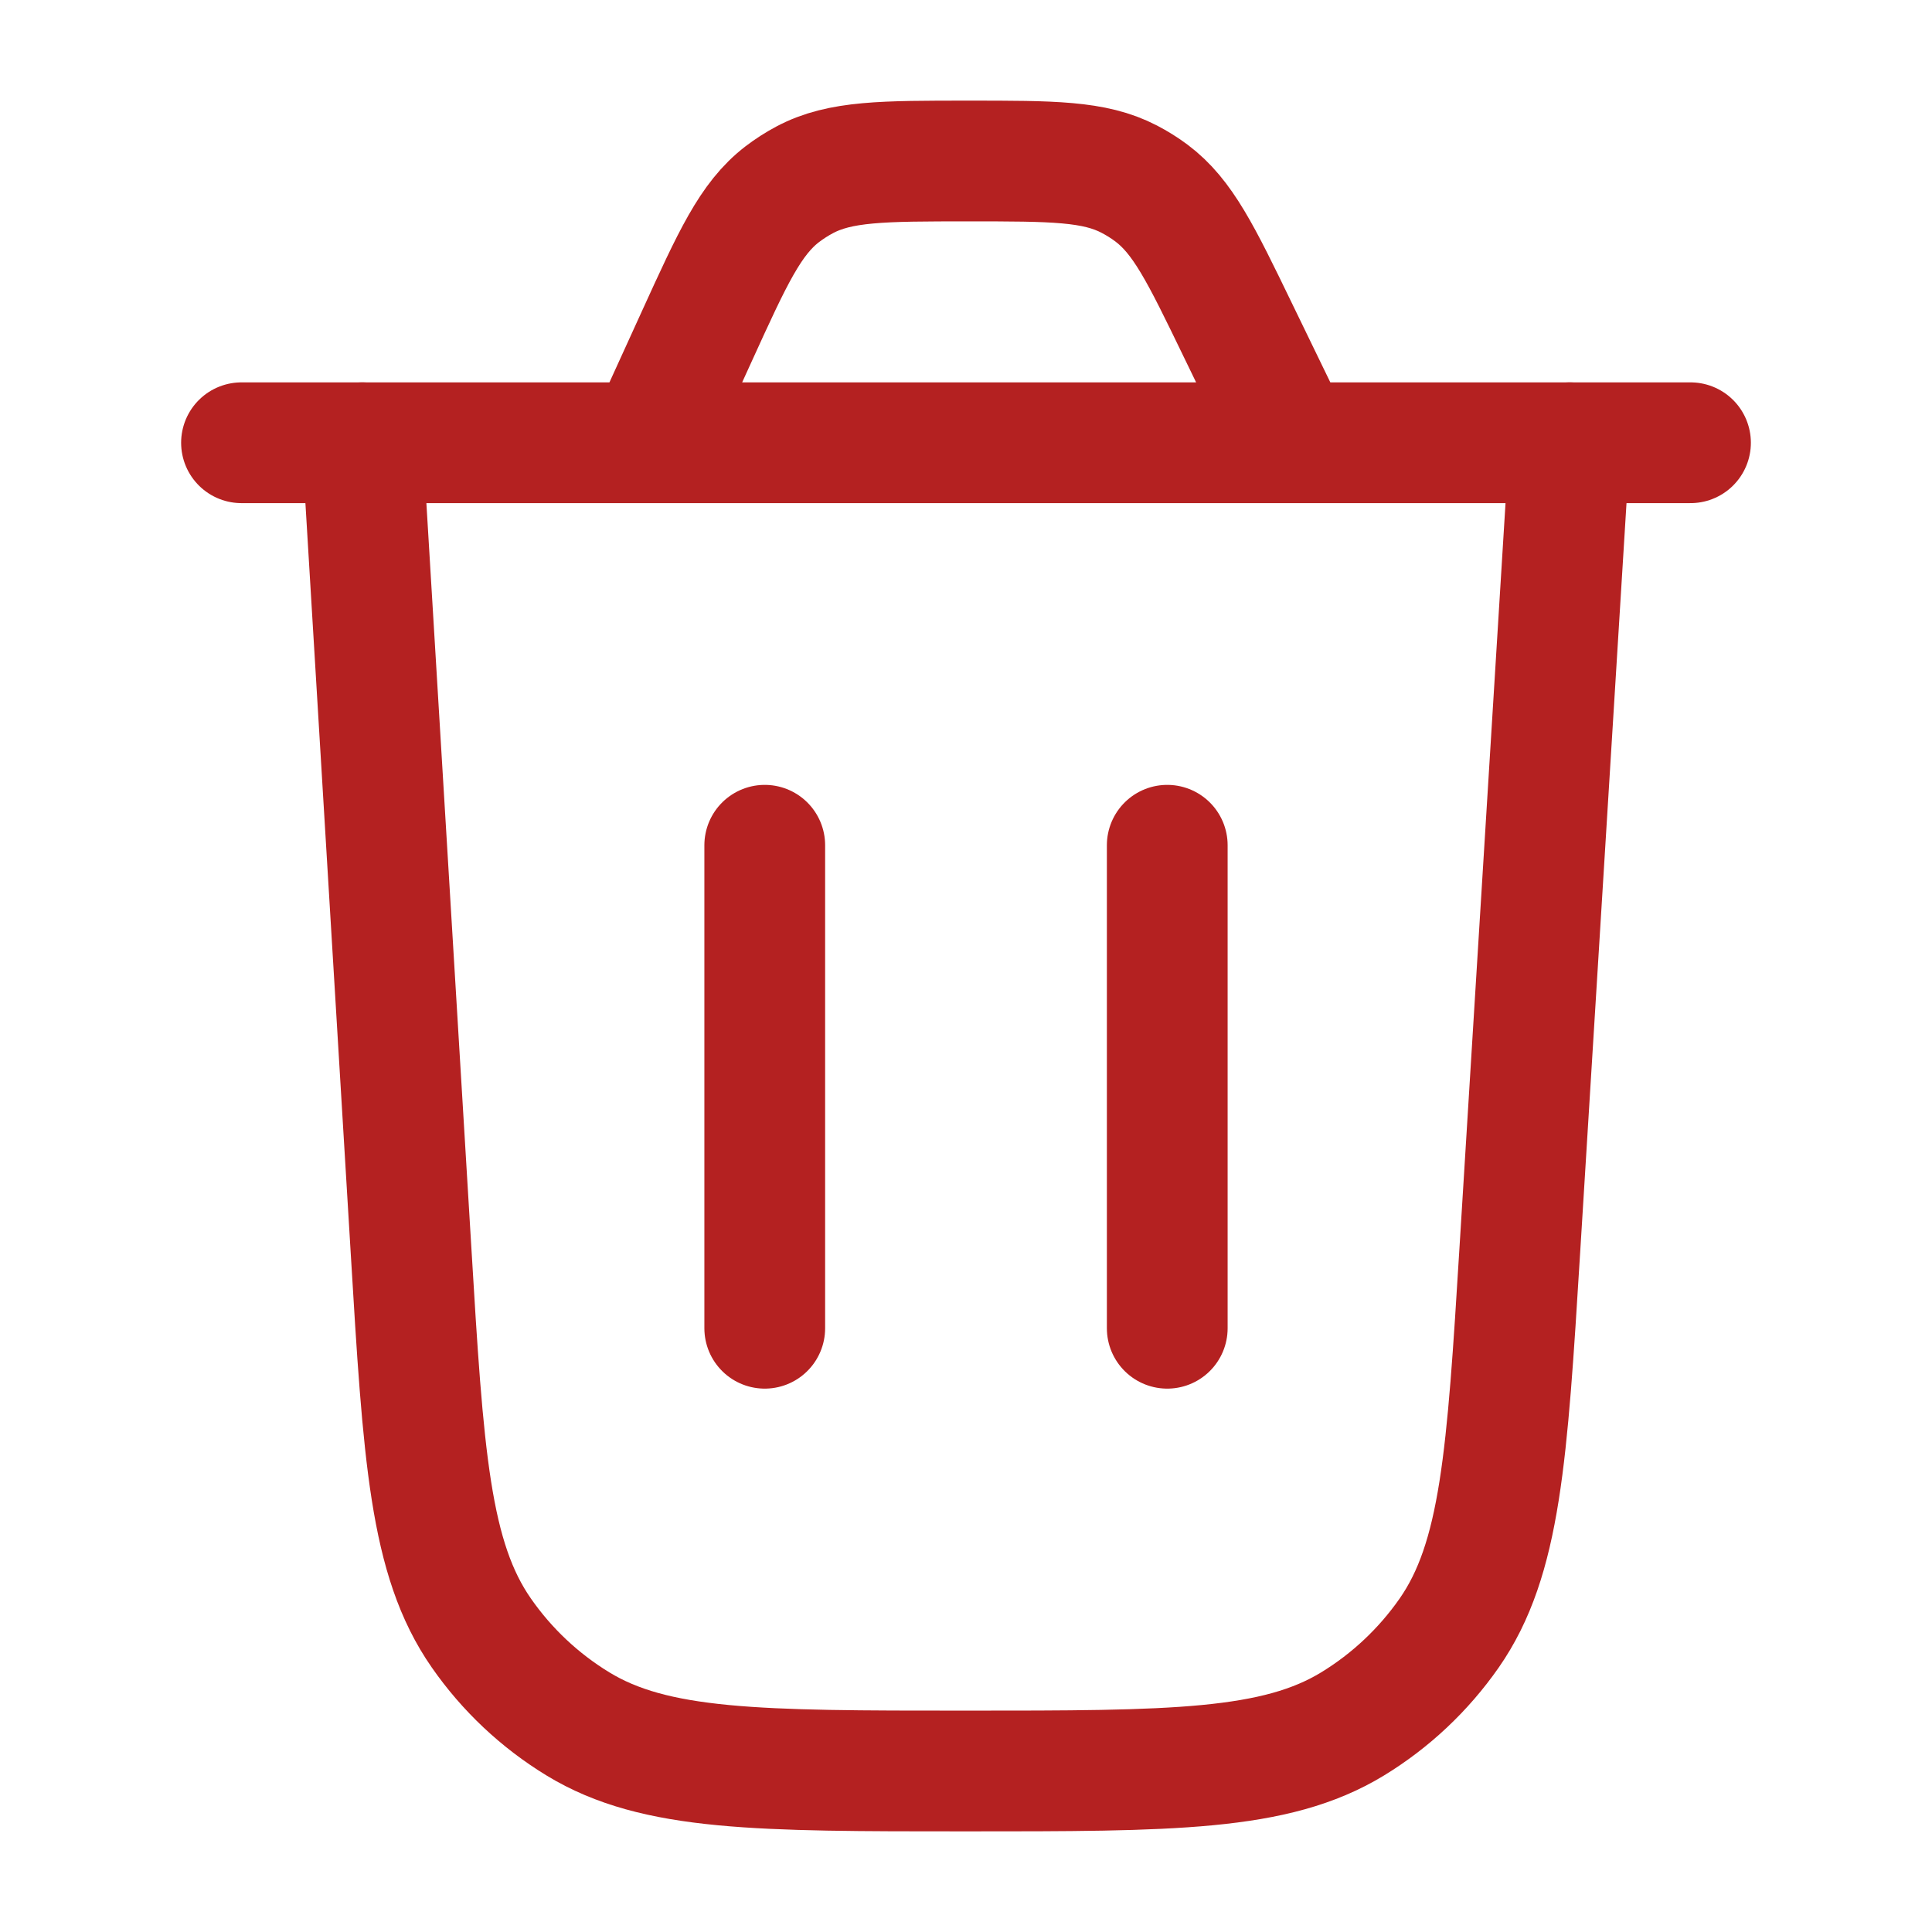
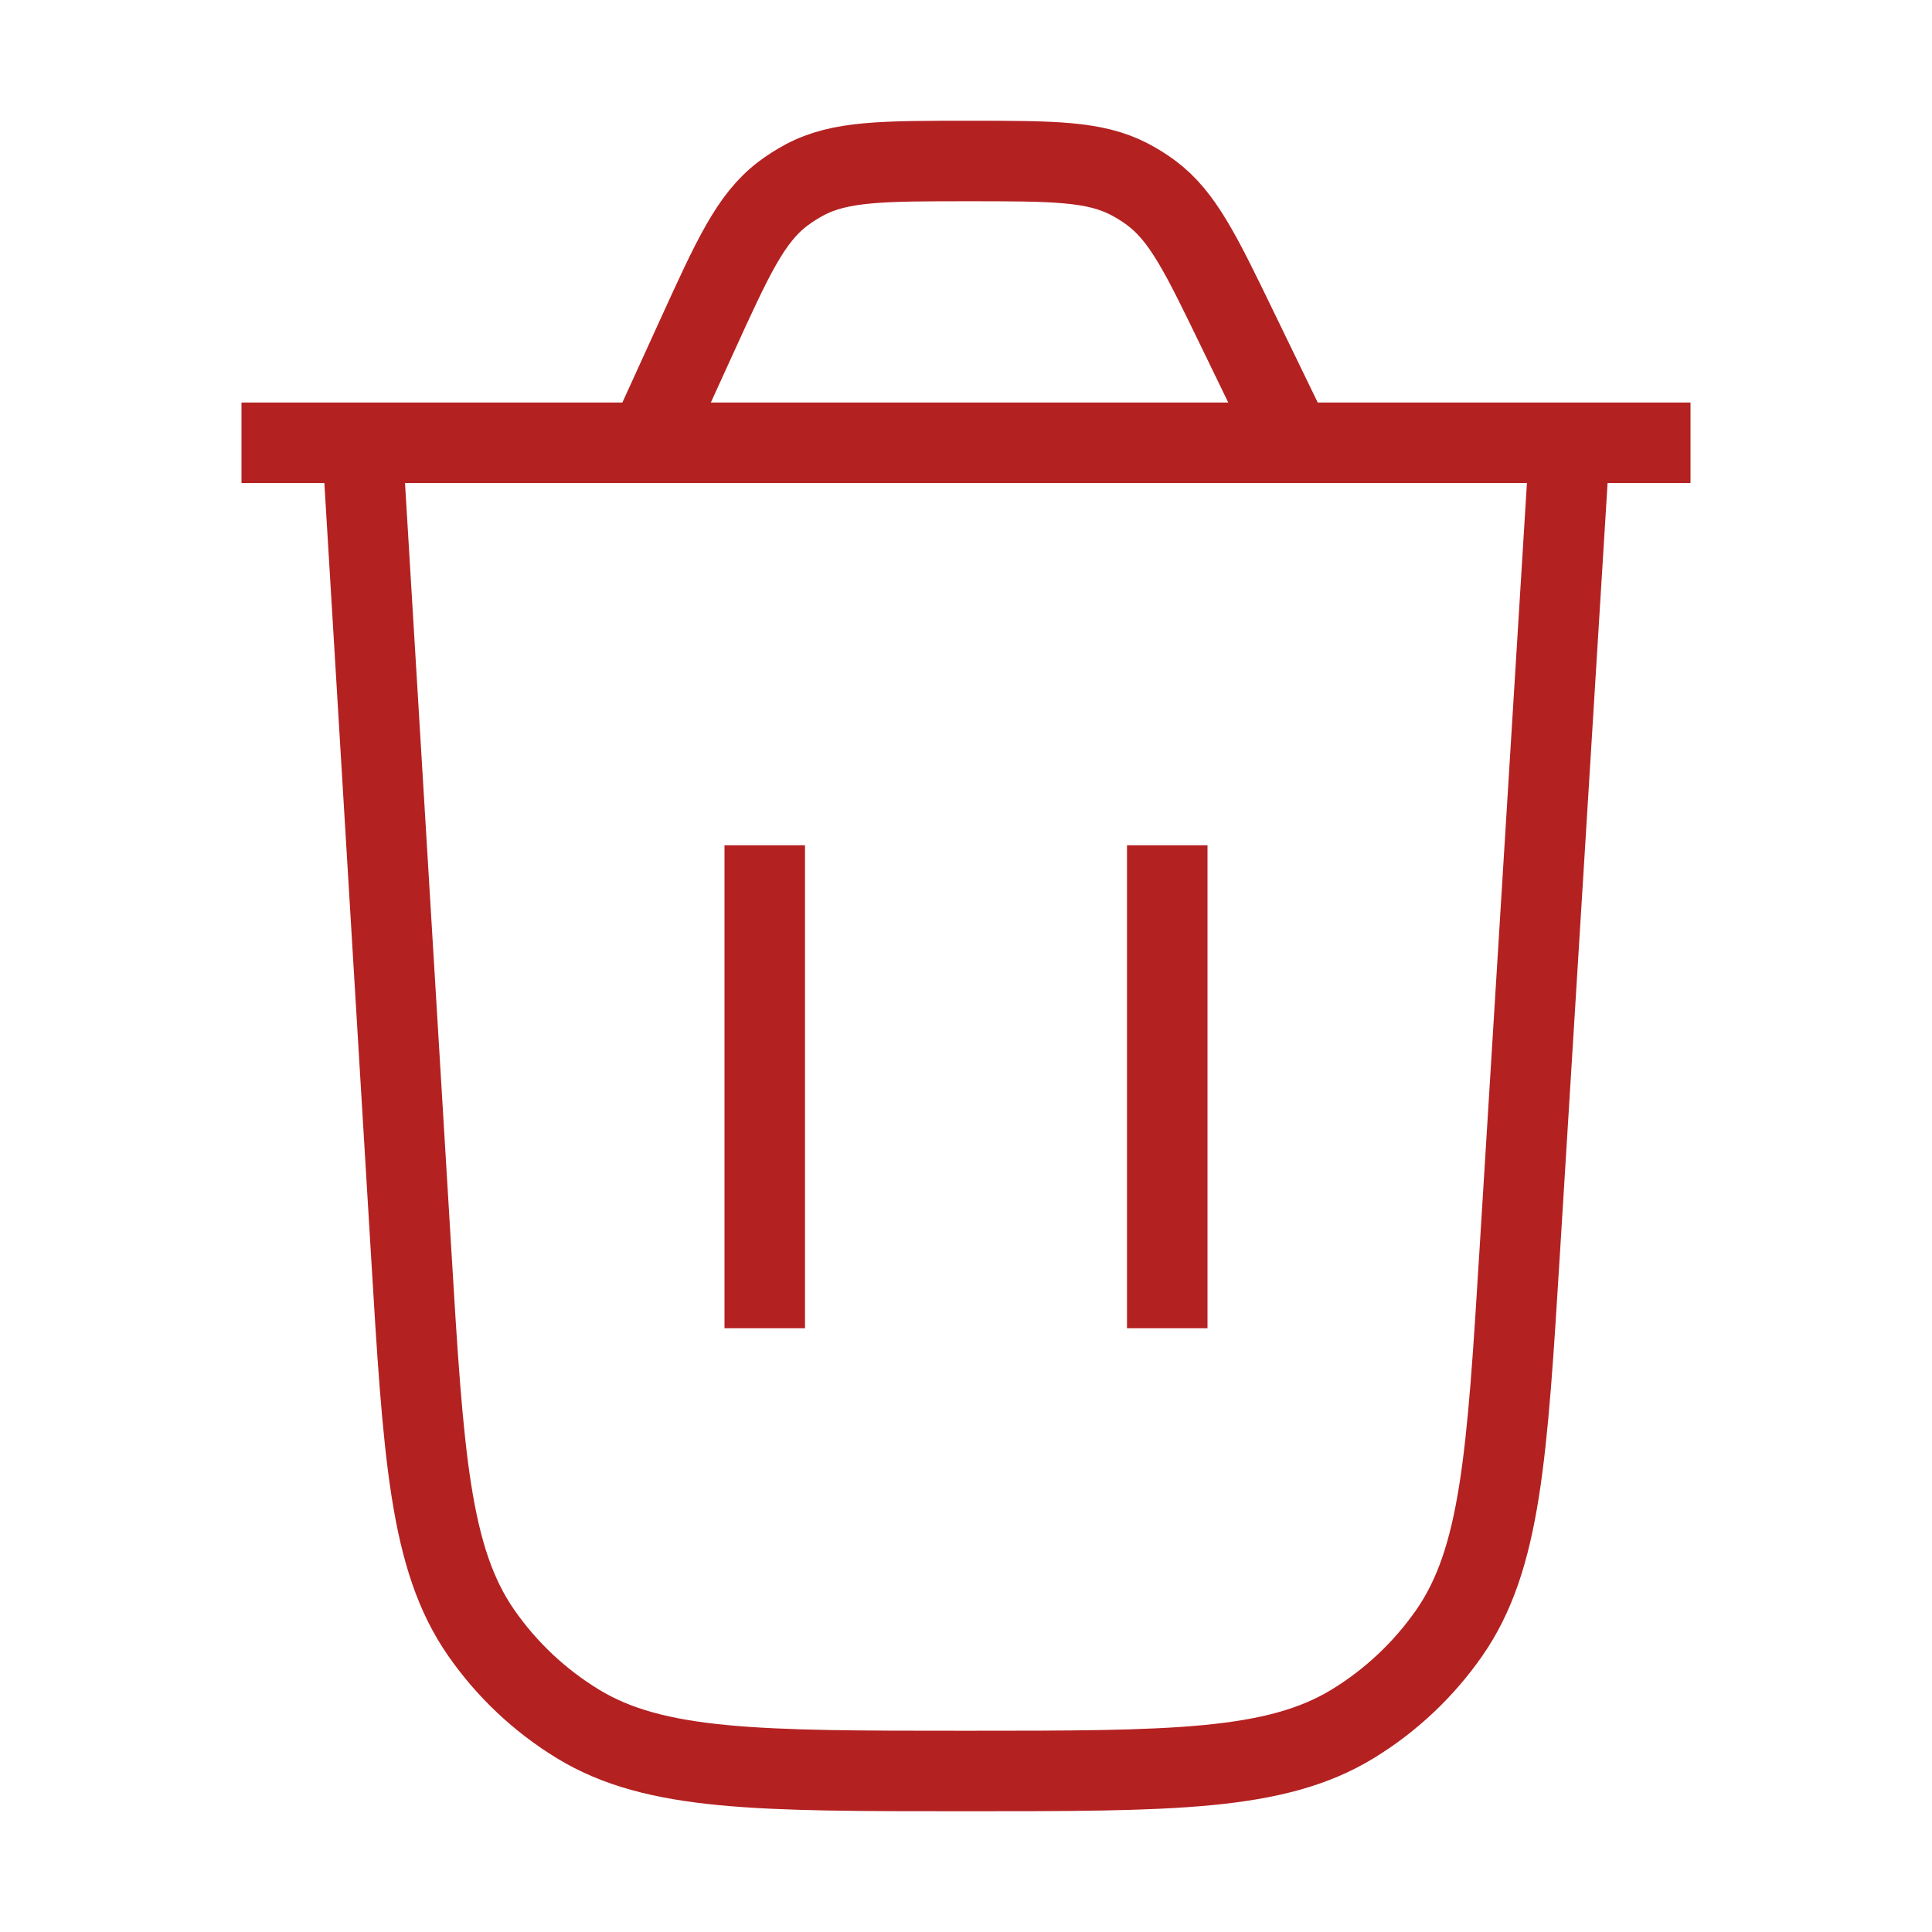
<svg xmlns="http://www.w3.org/2000/svg" width="24" height="24" viewBox="0 0 24 24" fill="none">
-   <path d="M19.5 5.5L18.88 15.525C18.722 18.086 18.643 19.367 18.001 20.288C17.683 20.743 17.275 21.127 16.801 21.416C15.842 22 14.559 22 11.993 22C9.423 22 8.138 22 7.179 21.415C6.705 21.126 6.296 20.741 5.979 20.285C5.337 19.363 5.259 18.08 5.105 15.515L4.5 5.5" stroke="#B42121" stroke-width="1.5" stroke-linecap="round" />
-   <path d="M3 5.5H21M16.056 5.5L15.373 4.092C14.92 3.156 14.693 2.689 14.302 2.397C14.215 2.332 14.123 2.275 14.027 2.225C13.594 2 13.074 2 12.034 2C10.969 2 10.436 2 9.996 2.234C9.898 2.286 9.805 2.346 9.717 2.413C9.322 2.717 9.101 3.202 8.659 4.171L8.053 5.5" stroke="#B42121" stroke-width="1.5" stroke-linecap="round" />
-   <path d="M9.5 16.5V10.5" stroke="#B42121" stroke-width="1.5" stroke-linecap="round" />
-   <path d="M14.5 16.5V10.5" stroke="#B42121" stroke-width="1.5" stroke-linecap="round" />
+   <path d="M19.5 5.5L18.88 15.525C18.722 18.086 18.643 19.367 18.001 20.288C17.683 20.743 17.275 21.127 16.801 21.416C15.842 22 14.559 22 11.993 22C9.423 22 8.138 22 7.179 21.415C6.705 21.126 6.296 20.741 5.979 20.285C5.337 19.363 5.259 18.08 5.105 15.515L4.5 5.5" stroke="#B42121" strokeWidth="1.5" strokeLinecap="round" />
+   <path d="M3 5.5H21M16.056 5.5L15.373 4.092C14.92 3.156 14.693 2.689 14.302 2.397C14.215 2.332 14.123 2.275 14.027 2.225C13.594 2 13.074 2 12.034 2C10.969 2 10.436 2 9.996 2.234C9.898 2.286 9.805 2.346 9.717 2.413C9.322 2.717 9.101 3.202 8.659 4.171L8.053 5.5" stroke="#B42121" strokeWidth="1.5" strokeLinecap="round" />
+   <path d="M9.5 16.5V10.5" stroke="#B42121" strokeWidth="1.5" strokeLinecap="round" />
+   <path d="M14.5 16.5V10.5" stroke="#B42121" strokeWidth="1.5" strokeLinecap="round" />
</svg>
